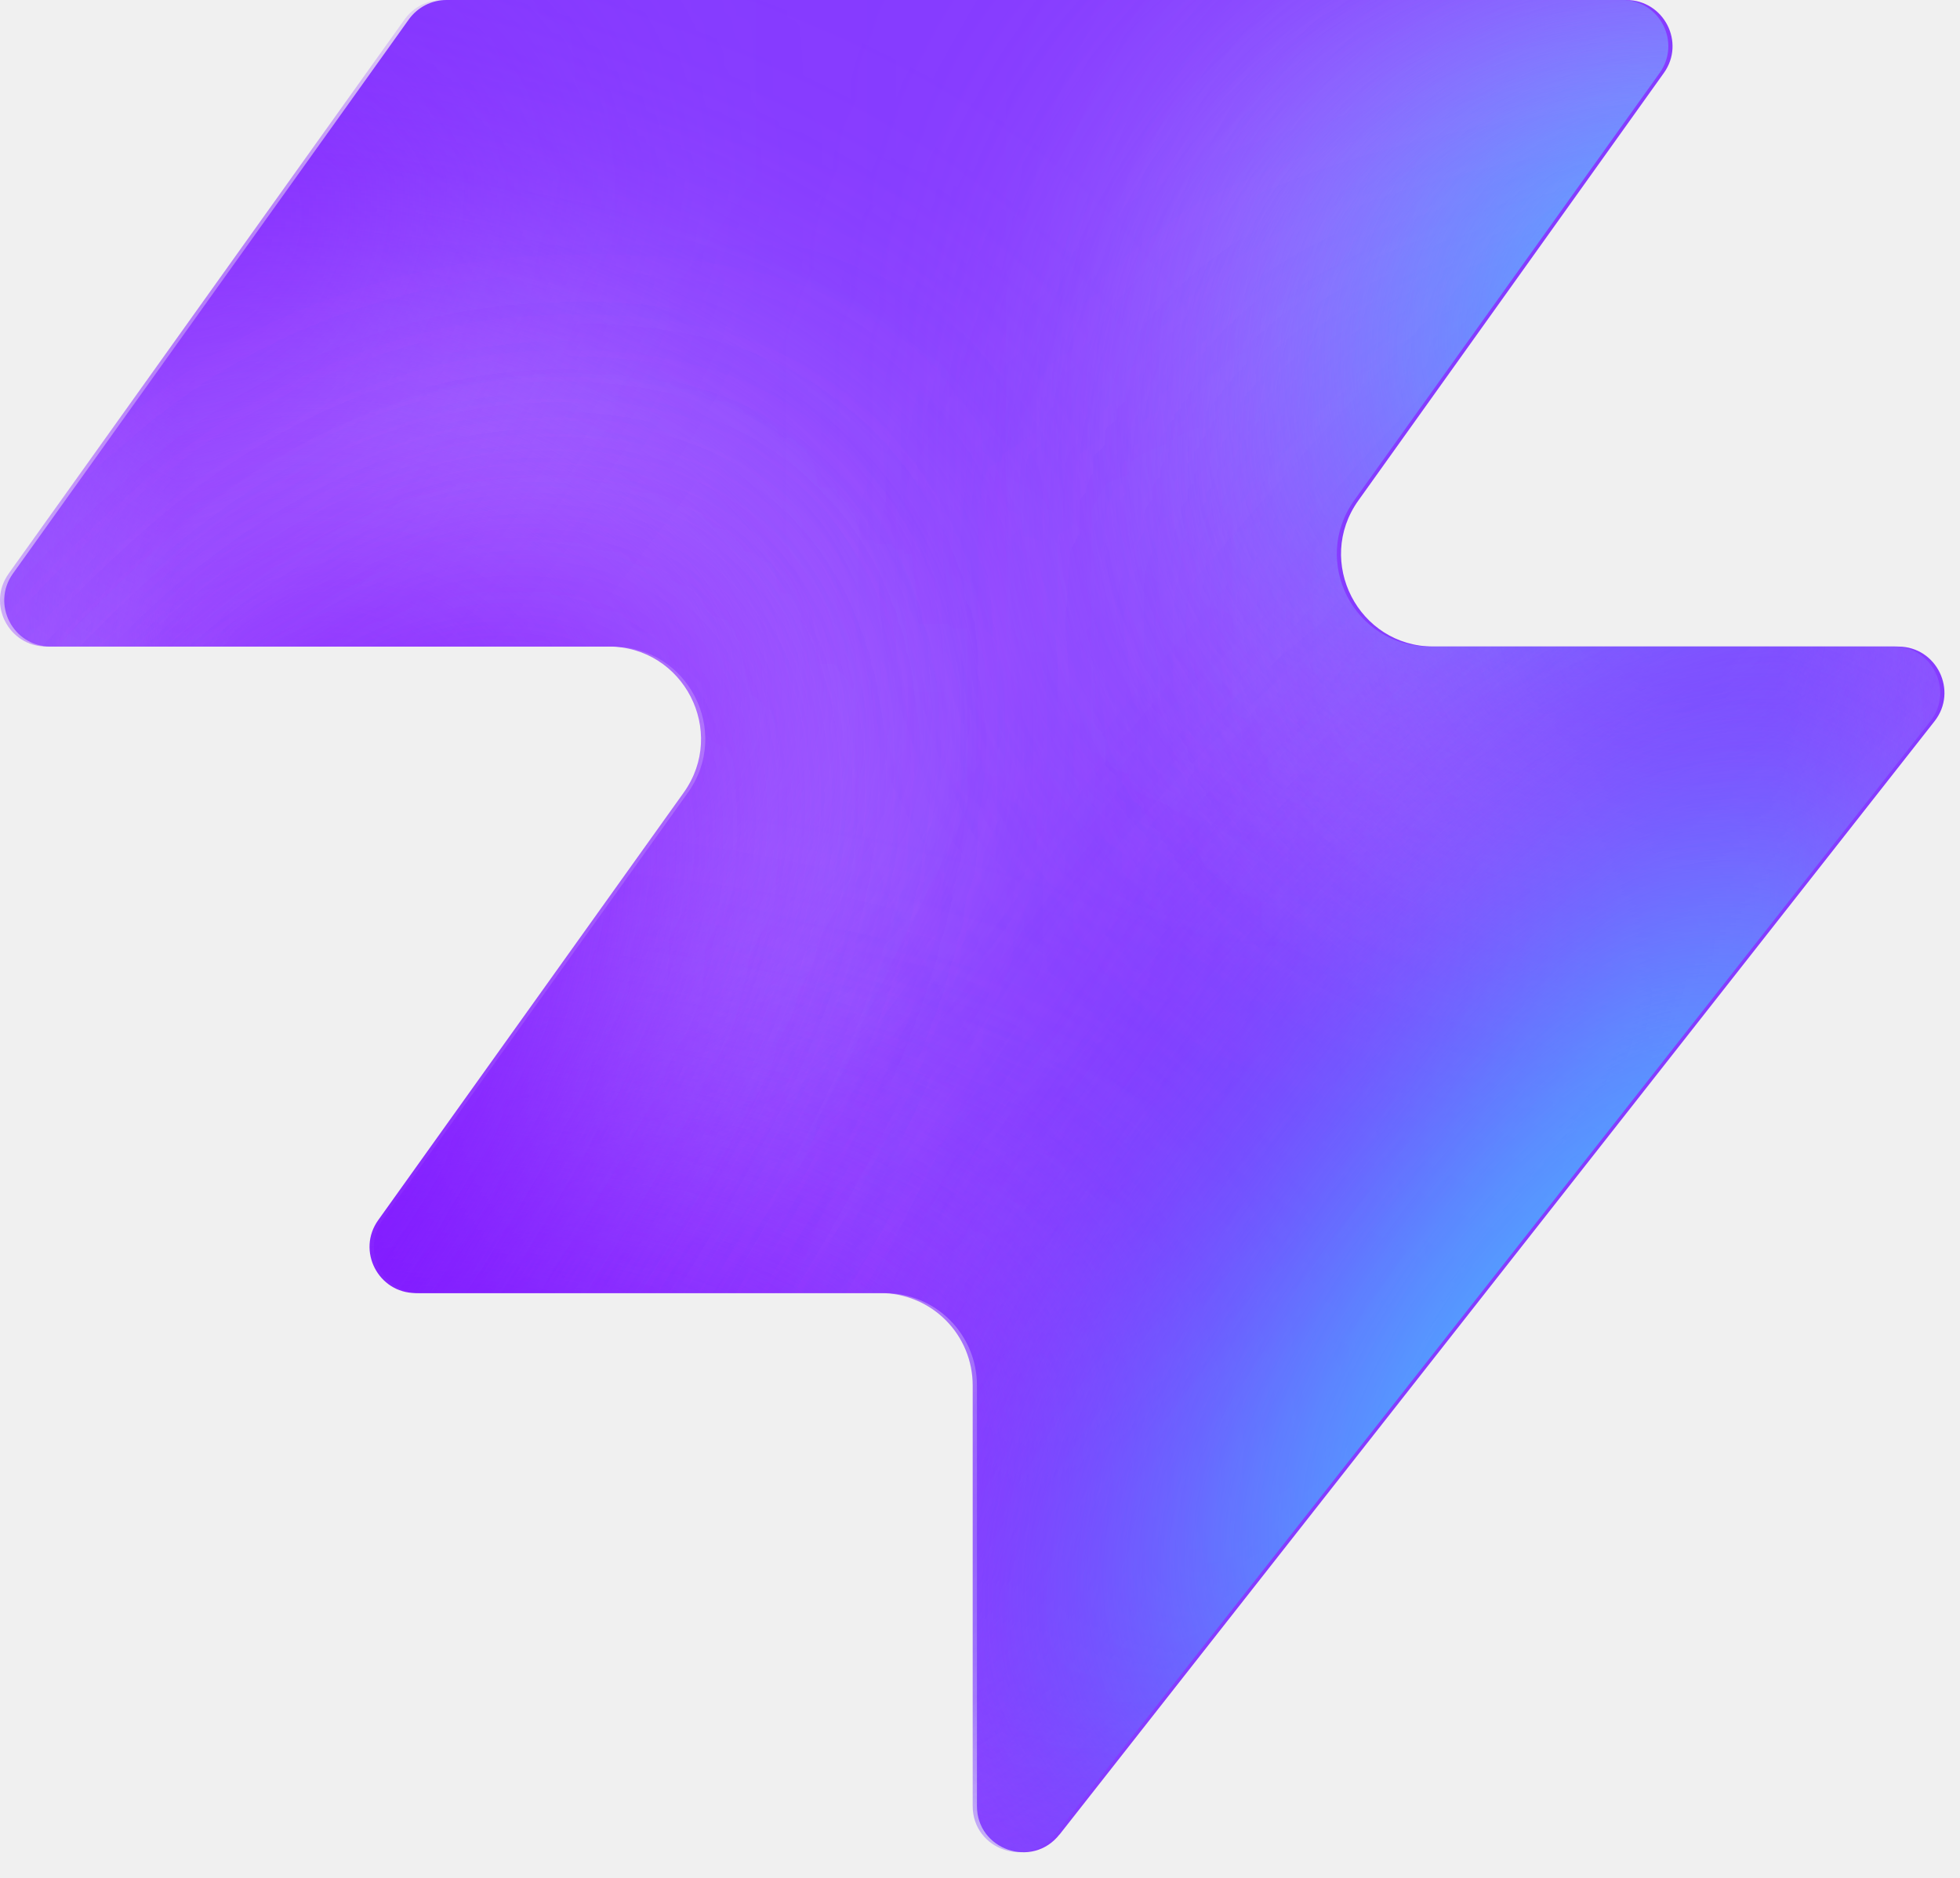
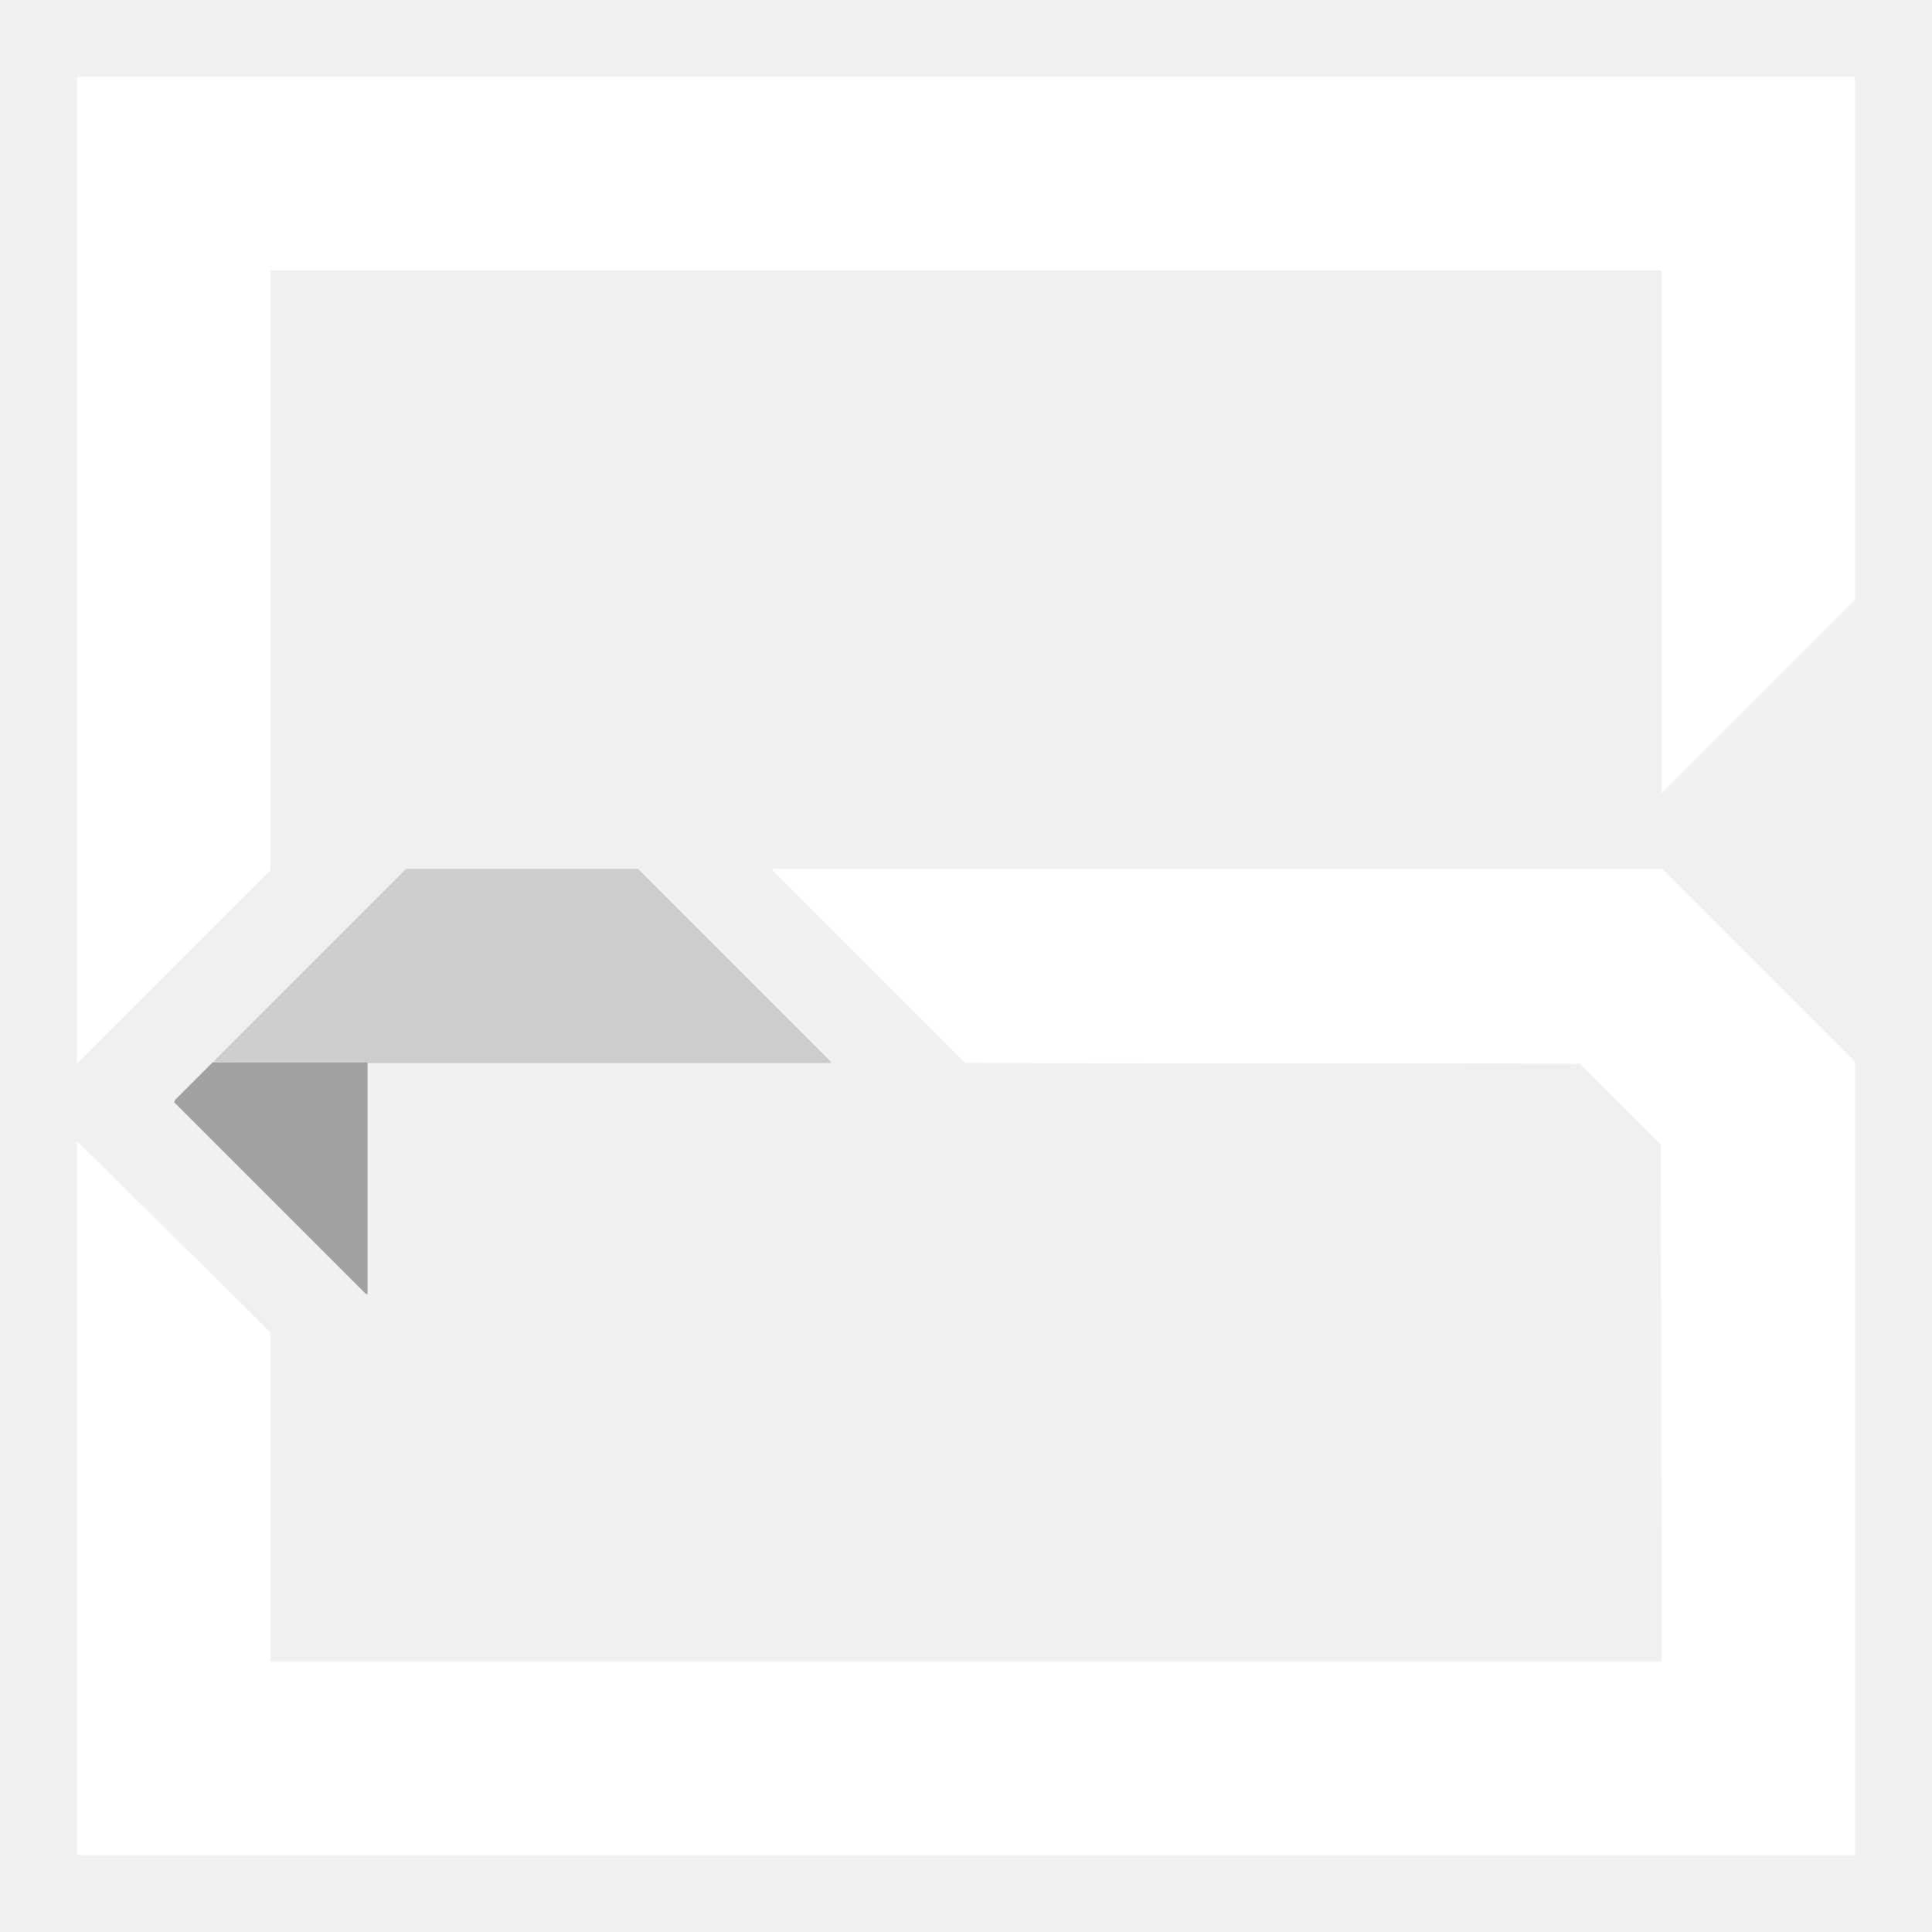
- <svg xmlns="http://www.w3.org/2000/svg" width="48" height="46" fill="none" viewBox="0 0 48 46">
-   <path fill="#863bff" d="M25.946 44.938c-.664.845-2.021.375-2.021-.698V33.937a2.26 2.26 0 0 0-2.262-2.262H10.287c-.92 0-1.456-1.04-.92-1.788l7.48-10.471c1.07-1.497 0-3.578-1.842-3.578H1.237c-.92 0-1.456-1.04-.92-1.788L10.013.474c.214-.297.556-.474.92-.474h28.894c.92 0 1.456 1.04.92 1.788l-7.48 10.471c-1.07 1.498 0 3.579 1.842 3.579h11.377c.943 0 1.473 1.088.89 1.83L25.947 44.94z" style="fill:#863bff;fill:color(display-p3 .525 .23 1);fill-opacity:1" />
-   <mask id="a" width="48" height="46" x="0" y="0" maskUnits="userSpaceOnUse" style="mask-type:alpha">
-     <path fill="#000" d="M25.842 44.938c-.664.844-2.021.375-2.021-.698V33.937a2.26 2.26 0 0 0-2.262-2.262H10.183c-.92 0-1.456-1.04-.92-1.788l7.48-10.471c1.07-1.498 0-3.579-1.842-3.579H1.133c-.92 0-1.456-1.04-.92-1.787L9.91.473c.214-.297.556-.474.92-.474h28.894c.92 0 1.456 1.04.92 1.788l-7.48 10.471c-1.07 1.498 0 3.578 1.842 3.578h11.377c.943 0 1.473 1.088.89 1.832L25.843 44.94z" style="fill:#000;fill-opacity:1" />
-   </mask>
-   <g mask="url(#a)">
-     <g filter="url(#b)">
-       <ellipse cx="5.508" cy="14.704" fill="#ede6ff" rx="5.508" ry="14.704" style="fill:#ede6ff;fill:color(display-p3 .927 .903 1);fill-opacity:1" transform="matrix(.00324 1 1 -.00324 -4.47 31.516)" />
-     </g>
-     <g filter="url(#c)">
-       <ellipse cx="10.399" cy="29.851" fill="#ede6ff" rx="10.399" ry="29.851" style="fill:#ede6ff;fill:color(display-p3 .927 .903 1);fill-opacity:1" transform="matrix(.00324 1 1 -.00324 -39.328 7.883)" />
-     </g>
-     <g filter="url(#d)">
-       <ellipse cx="5.508" cy="30.487" fill="#7e14ff" rx="5.508" ry="30.487" style="fill:#7e14ff;fill:color(display-p3 .492 .077 1);fill-opacity:1" transform="rotate(89.814 -25.913 -14.639)scale(1 -1)" />
-     </g>
-     <g filter="url(#e)">
-       <ellipse cx="5.508" cy="30.599" fill="#7e14ff" rx="5.508" ry="30.599" style="fill:#7e14ff;fill:color(display-p3 .492 .077 1);fill-opacity:1" transform="rotate(89.814 -32.644 -3.334)scale(1 -1)" />
-     </g>
-     <g filter="url(#f)">
-       <ellipse cx="5.508" cy="30.599" fill="#7e14ff" rx="5.508" ry="30.599" style="fill:#7e14ff;fill:color(display-p3 .492 .077 1);fill-opacity:1" transform="matrix(.00324 1 1 -.00324 -34.34 30.47)" />
-     </g>
-     <g filter="url(#g)">
-       <ellipse cx="14.072" cy="22.078" fill="#ede6ff" rx="14.072" ry="22.078" style="fill:#ede6ff;fill:color(display-p3 .927 .903 1);fill-opacity:1" transform="rotate(93.35 24.506 48.493)scale(-1 1)" />
-     </g>
-     <g filter="url(#h)">
-       <ellipse cx="3.47" cy="21.501" fill="#7e14ff" rx="3.47" ry="21.501" style="fill:#7e14ff;fill:color(display-p3 .492 .077 1);fill-opacity:1" transform="rotate(89.009 28.708 47.59)scale(-1 1)" />
-     </g>
-     <g filter="url(#i)">
-       <ellipse cx="3.47" cy="21.501" fill="#7e14ff" rx="3.47" ry="21.501" style="fill:#7e14ff;fill:color(display-p3 .492 .077 1);fill-opacity:1" transform="rotate(89.009 28.708 47.59)scale(-1 1)" />
-     </g>
-     <g filter="url(#j)">
-       <ellipse cx=".387" cy="8.972" fill="#7e14ff" rx="4.407" ry="29.108" style="fill:#7e14ff;fill:color(display-p3 .492 .077 1);fill-opacity:1" transform="rotate(39.51 .387 8.972)" />
-     </g>
-     <g filter="url(#k)">
-       <ellipse cx="47.523" cy="-6.092" fill="#7e14ff" rx="4.407" ry="29.108" style="fill:#7e14ff;fill:color(display-p3 .492 .077 1);fill-opacity:1" transform="rotate(37.892 47.523 -6.092)" />
-     </g>
-     <g filter="url(#l)">
-       <ellipse cx="41.412" cy="6.333" fill="#47bfff" rx="5.971" ry="9.665" style="fill:#47bfff;fill:color(display-p3 .28 .748 1);fill-opacity:1" transform="rotate(37.892 41.412 6.333)" />
-     </g>
-     <g filter="url(#m)">
-       <ellipse cx="-1.879" cy="38.332" fill="#7e14ff" rx="4.407" ry="29.108" style="fill:#7e14ff;fill:color(display-p3 .492 .077 1);fill-opacity:1" transform="rotate(37.892 -1.88 38.332)" />
-     </g>
-     <g filter="url(#n)">
-       <ellipse cx="-1.879" cy="38.332" fill="#7e14ff" rx="4.407" ry="29.108" style="fill:#7e14ff;fill:color(display-p3 .492 .077 1);fill-opacity:1" transform="rotate(37.892 -1.88 38.332)" />
-     </g>
-     <g filter="url(#o)">
-       <ellipse cx="35.651" cy="29.907" fill="#7e14ff" rx="4.407" ry="29.108" style="fill:#7e14ff;fill:color(display-p3 .492 .077 1);fill-opacity:1" transform="rotate(37.892 35.651 29.907)" />
-     </g>
-     <g filter="url(#p)">
-       <ellipse cx="38.418" cy="32.4" fill="#47bfff" rx="5.971" ry="15.297" style="fill:#47bfff;fill:color(display-p3 .28 .748 1);fill-opacity:1" transform="rotate(37.892 38.418 32.4)" />
-     </g>
-   </g>
-   <defs>
-     <filter id="b" width="60.045" height="41.654" x="-19.77" y="16.149" color-interpolation-filters="sRGB" filterUnits="userSpaceOnUse">
-       <feFlood flood-opacity="0" result="BackgroundImageFix" />
-       <feBlend in="SourceGraphic" in2="BackgroundImageFix" result="shape" />
-       <feGaussianBlur result="effect1_foregroundBlur_2002_17158" stdDeviation="7.659" />
-     </filter>
-     <filter id="c" width="90.34" height="51.437" x="-54.613" y="-7.533" color-interpolation-filters="sRGB" filterUnits="userSpaceOnUse">
-       <feFlood flood-opacity="0" result="BackgroundImageFix" />
-       <feBlend in="SourceGraphic" in2="BackgroundImageFix" result="shape" />
-       <feGaussianBlur result="effect1_foregroundBlur_2002_17158" stdDeviation="7.659" />
-     </filter>
-     <filter id="d" width="79.355" height="29.4" x="-49.64" y="2.03" color-interpolation-filters="sRGB" filterUnits="userSpaceOnUse">
-       <feFlood flood-opacity="0" result="BackgroundImageFix" />
-       <feBlend in="SourceGraphic" in2="BackgroundImageFix" result="shape" />
-       <feGaussianBlur result="effect1_foregroundBlur_2002_17158" stdDeviation="4.596" />
-     </filter>
-     <filter id="e" width="79.579" height="29.4" x="-45.045" y="20.029" color-interpolation-filters="sRGB" filterUnits="userSpaceOnUse">
-       <feFlood flood-opacity="0" result="BackgroundImageFix" />
-       <feBlend in="SourceGraphic" in2="BackgroundImageFix" result="shape" />
-       <feGaussianBlur result="effect1_foregroundBlur_2002_17158" stdDeviation="4.596" />
-     </filter>
-     <filter id="f" width="79.579" height="29.4" x="-43.513" y="21.178" color-interpolation-filters="sRGB" filterUnits="userSpaceOnUse">
-       <feFlood flood-opacity="0" result="BackgroundImageFix" />
-       <feBlend in="SourceGraphic" in2="BackgroundImageFix" result="shape" />
-       <feGaussianBlur result="effect1_foregroundBlur_2002_17158" stdDeviation="4.596" />
-     </filter>
-     <filter id="g" width="74.749" height="58.852" x="15.756" y="-17.901" color-interpolation-filters="sRGB" filterUnits="userSpaceOnUse">
-       <feFlood flood-opacity="0" result="BackgroundImageFix" />
-       <feBlend in="SourceGraphic" in2="BackgroundImageFix" result="shape" />
-       <feGaussianBlur result="effect1_foregroundBlur_2002_17158" stdDeviation="7.659" />
-     </filter>
-     <filter id="h" width="61.377" height="25.362" x="23.548" y="2.284" color-interpolation-filters="sRGB" filterUnits="userSpaceOnUse">
-       <feFlood flood-opacity="0" result="BackgroundImageFix" />
-       <feBlend in="SourceGraphic" in2="BackgroundImageFix" result="shape" />
-       <feGaussianBlur result="effect1_foregroundBlur_2002_17158" stdDeviation="4.596" />
-     </filter>
-     <filter id="i" width="61.377" height="25.362" x="23.548" y="2.284" color-interpolation-filters="sRGB" filterUnits="userSpaceOnUse">
-       <feFlood flood-opacity="0" result="BackgroundImageFix" />
-       <feBlend in="SourceGraphic" in2="BackgroundImageFix" result="shape" />
-       <feGaussianBlur result="effect1_foregroundBlur_2002_17158" stdDeviation="4.596" />
-     </filter>
-     <filter id="j" width="56.045" height="63.649" x="-27.636" y="-22.853" color-interpolation-filters="sRGB" filterUnits="userSpaceOnUse">
-       <feFlood flood-opacity="0" result="BackgroundImageFix" />
-       <feBlend in="SourceGraphic" in2="BackgroundImageFix" result="shape" />
-       <feGaussianBlur result="effect1_foregroundBlur_2002_17158" stdDeviation="4.596" />
-     </filter>
-     <filter id="k" width="54.814" height="64.646" x="20.116" y="-38.415" color-interpolation-filters="sRGB" filterUnits="userSpaceOnUse">
-       <feFlood flood-opacity="0" result="BackgroundImageFix" />
-       <feBlend in="SourceGraphic" in2="BackgroundImageFix" result="shape" />
-       <feGaussianBlur result="effect1_foregroundBlur_2002_17158" stdDeviation="4.596" />
-     </filter>
-     <filter id="l" width="33.541" height="35.313" x="24.641" y="-11.323" color-interpolation-filters="sRGB" filterUnits="userSpaceOnUse">
-       <feFlood flood-opacity="0" result="BackgroundImageFix" />
-       <feBlend in="SourceGraphic" in2="BackgroundImageFix" result="shape" />
-       <feGaussianBlur result="effect1_foregroundBlur_2002_17158" stdDeviation="4.596" />
-     </filter>
-     <filter id="m" width="54.814" height="64.646" x="-29.286" y="6.009" color-interpolation-filters="sRGB" filterUnits="userSpaceOnUse">
-       <feFlood flood-opacity="0" result="BackgroundImageFix" />
-       <feBlend in="SourceGraphic" in2="BackgroundImageFix" result="shape" />
-       <feGaussianBlur result="effect1_foregroundBlur_2002_17158" stdDeviation="4.596" />
-     </filter>
-     <filter id="n" width="54.814" height="64.646" x="-29.286" y="6.009" color-interpolation-filters="sRGB" filterUnits="userSpaceOnUse">
-       <feFlood flood-opacity="0" result="BackgroundImageFix" />
-       <feBlend in="SourceGraphic" in2="BackgroundImageFix" result="shape" />
-       <feGaussianBlur result="effect1_foregroundBlur_2002_17158" stdDeviation="4.596" />
-     </filter>
-     <filter id="o" width="54.814" height="64.646" x="8.244" y="-2.416" color-interpolation-filters="sRGB" filterUnits="userSpaceOnUse">
-       <feFlood flood-opacity="0" result="BackgroundImageFix" />
-       <feBlend in="SourceGraphic" in2="BackgroundImageFix" result="shape" />
-       <feGaussianBlur result="effect1_foregroundBlur_2002_17158" stdDeviation="4.596" />
-     </filter>
-     <filter id="p" width="39.409" height="43.623" x="18.713" y="10.588" color-interpolation-filters="sRGB" filterUnits="userSpaceOnUse">
-       <feFlood flood-opacity="0" result="BackgroundImageFix" />
-       <feBlend in="SourceGraphic" in2="BackgroundImageFix" result="shape" />
-       <feGaussianBlur result="effect1_foregroundBlur_2002_17158" stdDeviation="4.596" />
-     </filter>
-   </defs>
+ <svg xmlns="http://www.w3.org/2000/svg" version="1.1" width="3264" height="3264">
+   <path d="M0,0 L1503,0 L1829,326 L1829,1666 L-1175,1666 L-1175,461 L-1168,467 L-1152,483 L-1144,490 L-1072,562 L-1064,569 L-992,641 L-984,648 L-912,720 L-904,727 L-848,783 L-848,1339 L1502,1339 L1501,466 L1364,329 L326,328 L0,2 Z " fill="#FFFFFF" transform="translate(1305,1468)" />
+   <path d="M0,0 L3004,0 L3004,883 L2678,1209 L2677,1209 L2677,327 L327,327 L327,1340 L1,1666 L0,1666 Z " fill="#FFFFFF" transform="translate(130,130)" />
+   <path d="M0,0 L392,0 L718,326 L718,328 L-66,328 L-326,327 L-320,320 Z " fill="#CDCDCD" transform="translate(686,1468)" />
+   <path d="M0,0 L261,0 L262,1 L262,392 L258,390 L-65,67 L-63,63 Z " fill="#A2A2A2" transform="translate(359,1795)" />
+   <path d="M0,0 Z M-1,1 Z M-2,2 Z M-3,3 Z M-4,4 Z M-5,5 Z M-6,6 Z M-7,7 Z M-8,8 Z M-9,9 Z M-10,10 Z M-11,11 Z M-12,12 Z M-13,13 Z M-14,14 Z M-15,15 Z M-16,16 Z M-17,17 Z M-18,18 Z M-19,19 Z M-20,20 Z M-21,21 Z M-22,22 Z M-23,23 Z M-24,24 Z M-25,25 Z M-26,26 Z M-27,27 Z M-28,28 Z M-29,29 Z M-30,30 Z M-31,31 Z M-32,32 Z M-33,33 Z M-34,34 Z M-35,35 Z M-36,36 Z M-37,37 Z M-38,38 Z M-39,39 Z M-40,40 Z M-41,41 Z M-42,42 Z M-43,43 Z M-44,44 Z M-45,45 Z M-46,46 Z M-47,47 Z M-48,48 Z M-49,49 Z M-50,50 Z M-51,51 Z M-52,52 Z M-53,53 Z M-54,54 Z M-55,55 Z M-56,56 Z M-57,57 Z M-58,58 Z M-59,59 Z M-60,60 Z M-61,61 Z M-62,62 Z M-63,63 Z M-64,64 Z M-65,65 Z M-66,66 Z M-67,67 Z M-68,68 Z M-69,69 Z M-70,70 Z M-71,71 Z M-72,72 Z M-73,73 Z M-74,74 Z M-75,75 Z M-76,76 Z M-77,77 Z M-78,78 Z M-79,79 Z M-80,80 Z M-81,81 Z M-82,82 Z M-83,83 Z M-84,84 Z M-85,85 Z M-86,86 Z M-87,87 Z M-88,88 Z M-89,89 Z M-90,90 Z M-91,91 Z M-92,92 Z M-93,93 Z M-94,94 Z M-95,95 Z M-96,96 Z M-97,97 Z M-98,98 Z M-99,99 Z M-100,100 Z M-101,101 Z M-102,102 Z M-103,103 Z M-104,104 Z M-105,105 Z M-106,106 Z M-107,107 Z M-108,108 Z M-109,109 Z M-110,110 Z M-111,111 Z M-112,112 Z M-113,113 Z M-114,114 Z M-115,115 Z M-116,116 Z M-117,117 Z M-118,118 Z M-119,119 Z M-120,120 Z M-121,121 Z M-122,122 Z M-123,123 Z M-124,124 Z M-125,125 Z M-126,126 Z M-127,127 Z M-128,128 Z M-129,129 Z M-130,130 Z M-131,131 Z M-132,132 Z M-133,133 Z M-134,134 Z M-135,135 Z M-136,136 Z M-137,137 Z M-138,138 Z M-139,139 Z M-140,140 Z M-141,141 Z M-142,142 Z M-143,143 Z M-144,144 Z M-145,145 Z M-146,146 Z M-147,147 Z M-148,148 Z M-149,149 Z M-150,150 Z M-151,151 Z M-152,152 Z M-153,153 Z M-154,154 Z M-155,155 Z M-156,156 Z M-157,157 Z M-158,158 Z M-159,159 Z M-160,160 Z M-161,161 Z M-162,162 Z M-163,163 Z M-164,164 Z M-165,165 Z M-166,166 Z M-167,167 Z M-168,168 Z M-169,169 Z M-170,170 Z M-171,171 Z M-172,172 Z M-173,173 Z M-174,174 Z M-175,175 Z M-176,176 Z M-177,177 Z M-178,178 Z M-179,179 Z M-180,180 Z M-181,181 Z M-182,182 Z M-183,183 Z M-184,184 Z M-185,185 Z M-186,186 Z M-187,187 Z M-188,188 Z M-189,189 Z M-190,190 Z M-191,191 Z M-192,192 Z M-193,193 Z M-194,194 Z M-195,195 Z M-196,196 Z M-197,197 Z M-198,198 Z M-199,199 Z M-200,200 Z M-201,201 Z M-202,202 Z M-203,203 Z M-204,204 Z M-205,205 Z M-206,206 Z M-207,207 Z M-208,208 Z M-209,209 Z M-210,210 Z M-211,211 Z M-212,212 Z M-213,213 Z M-214,214 Z M-215,215 Z M-216,216 Z M-217,217 Z M-218,218 Z M-219,219 Z M-220,220 Z M-221,221 Z M-222,222 Z M-223,223 Z M-224,224 Z M-225,225 Z M-226,226 Z M-227,227 Z M-228,228 Z M-229,229 Z M-230,230 Z M-231,231 Z M-232,232 Z M-233,233 Z M-234,234 Z M-235,235 Z M-236,236 Z M-237,237 Z M-238,238 Z M-239,239 Z M-240,240 Z M-241,241 Z M-242,242 Z M-243,243 Z M-244,244 Z M-245,245 Z M-246,246 Z M-247,247 Z M-248,248 Z M-249,249 Z M-250,250 Z M-251,251 Z M-252,252 Z M-253,253 Z M-254,254 Z M-255,255 Z M-256,256 Z M-257,257 Z M-258,258 Z M-259,259 Z M-260,260 Z M-261,261 Z M-262,262 Z M-263,263 Z M-264,264 Z M-265,265 Z M-266,266 Z M-267,267 Z M-268,268 Z M-269,269 Z M-270,270 Z M-271,271 Z M-272,272 Z M-273,273 Z M-274,274 Z M-275,275 Z M-276,276 Z M-277,277 Z M-278,278 Z M-279,279 Z M-280,280 Z M-281,281 Z M-282,282 Z M-283,283 Z M-284,284 Z M-285,285 Z M-286,286 Z M-287,287 Z M-288,288 Z M-289,289 Z M-290,290 Z M-291,291 Z M-292,292 Z M-293,293 Z M-294,294 Z M-295,295 Z M-296,296 Z M-297,297 Z M-298,298 Z M-299,299 Z M-300,300 Z M-301,301 Z M-302,302 Z M-303,303 Z M-304,304 Z M-305,305 Z M-306,306 Z M-307,307 Z M-308,308 Z M-309,309 Z M-310,310 Z M-311,311 Z M-312,312 Z M-313,313 Z M-314,314 Z M-315,315 Z M-316,316 Z M-317,317 Z M-318,318 Z M-319,319 Z M-320,320 Z M-321,321 Z M-322,322 Z M-323,323 Z M-324,324 Z M-325,325 Z M-326,326 Z " fill="#CDCDCD" transform="translate(685,1468)" />
+   <path d="M0,0 Z M-1,1 Z M-2,2 Z M-3,3 Z M-4,4 Z M-5,5 Z M-6,6 Z M-7,7 Z M-8,8 Z M-9,9 Z M-10,10 Z M-11,11 Z M-12,12 Z M-13,13 Z M-14,14 Z M-15,15 Z M-16,16 Z M-17,17 Z M-18,18 Z M-19,19 Z M-20,20 Z M-21,21 Z M-22,22 Z M-23,23 Z M-24,24 Z M-25,25 Z M-26,26 Z M-27,27 Z M-28,28 Z M-29,29 Z M-30,30 Z M-31,31 Z M-32,32 Z M-33,33 Z M-34,34 Z M-35,35 Z M-36,36 Z M-37,37 Z M-38,38 Z M-39,39 Z M-40,40 Z M-41,41 Z M-42,42 Z M-43,43 Z M-44,44 Z M-45,45 Z M-46,46 Z M-47,47 Z M-48,48 Z M-49,49 Z M-50,50 Z M-51,51 Z M-52,52 Z M-53,53 Z M-54,54 Z M-55,55 Z M-56,56 Z M-57,57 Z M-58,58 Z M-59,59 Z M-60,60 Z M-61,61 Z M-62,62 Z M-63,63 Z M-64,64 Z M-65,65 Z " fill="#A2A2A2" transform="translate(358,1795)" />
</svg>
